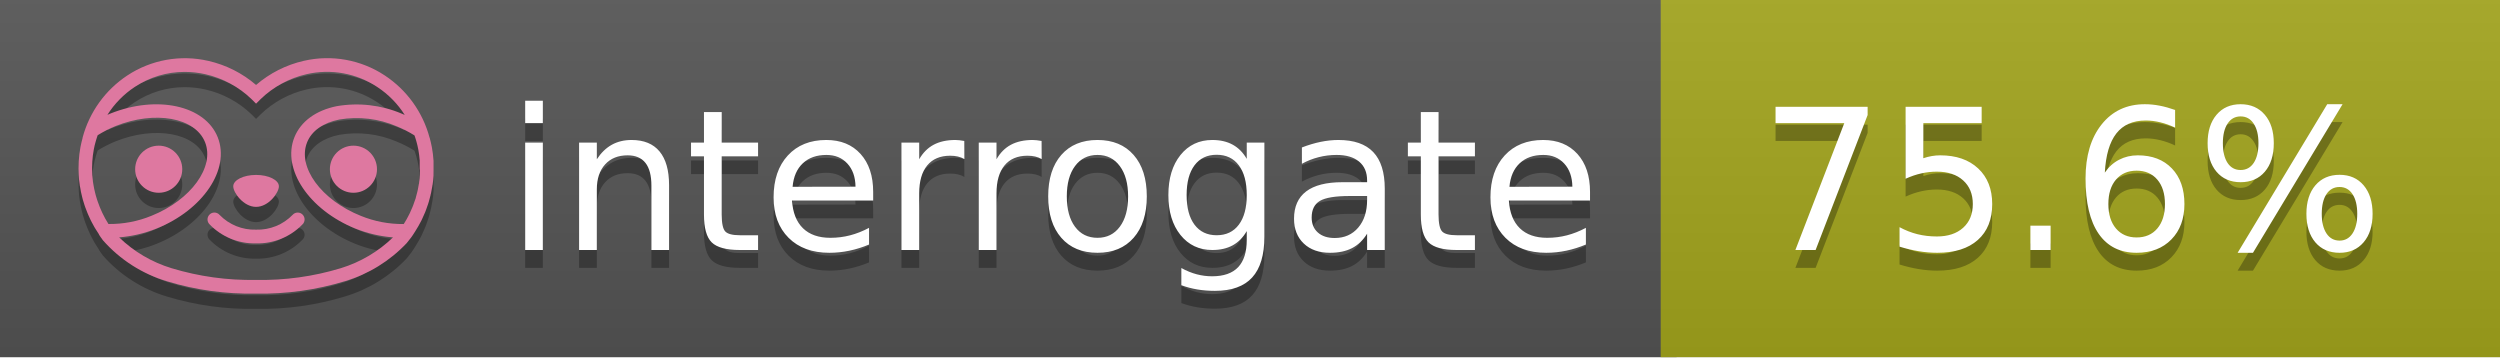
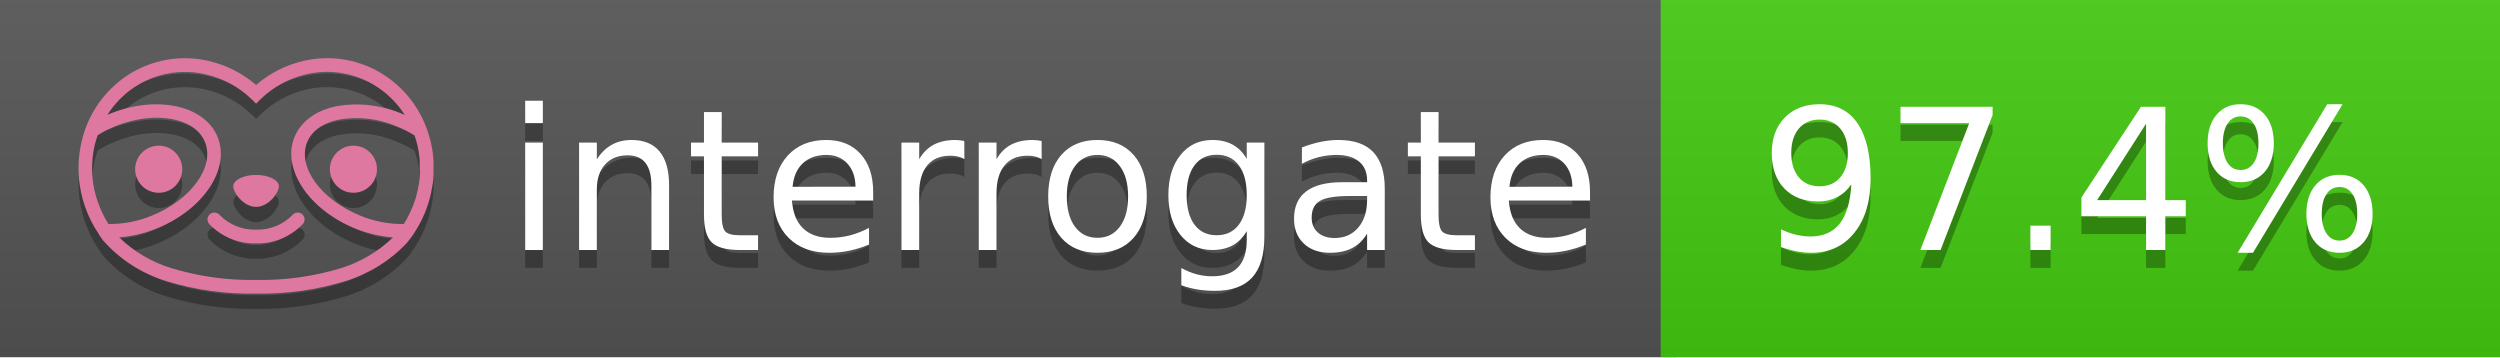
<svg xmlns="http://www.w3.org/2000/svg" width="140" height="20" viewBox="0 0 140 20" version="1.1" xml:space="preserve" style="fill-rule:evenodd;clip-rule:evenodd;stroke-linejoin:round;stroke-miterlimit:2;">
  <g transform="matrix(1,0,0,1,22,0)">
    <g id="backgrounds" transform="matrix(1.32789,0,0,1,-22.3892,0)">
      <rect x="0" y="0" width="71" height="20" style="fill:rgb(85,85,85);" />
    </g>
-     <rect x="71" y="0" width="47" height="20" data-interrogate="color" style="fill:#a4a61d" />
+     <rect x="71" y="0" width="47" height="20" data-interrogate="color" style="fill:#4c1" />
    <g transform="matrix(1.19746,0,0,1,-22.3744,-4.85723e-16)">
      <rect x="0" y="0" width="118" height="20" style="fill:url(#_Linear1);" />
    </g>
  </g>
  <g fill="#fff" text-anchor="middle" font-family="DejaVu Sans,Verdana,Geneva,sans-serif" font-size="110">
    <text x="590" y="150" fill="#010101" fill-opacity=".3" transform="scale(.1)" textLength="610">interrogate</text>
    <text x="590" y="140" transform="scale(.1)" textLength="610">interrogate</text>
-     <text x="1160" y="150" fill="#010101" fill-opacity=".3" transform="scale(.1)" textLength="370" data-interrogate="result">75.6%</text>
-     <text x="1160" y="140" transform="scale(.1)" textLength="370" data-interrogate="result">75.6%</text>
+     <text x="1160" y="150" fill="#010101" fill-opacity=".3" transform="scale(.1)" textLength="370" data-interrogate="result">97.4%</text>
+     <text x="1160" y="140" transform="scale(.1)" textLength="370" data-interrogate="result">97.4%</text>
  </g>
  <g id="logo-shadow" transform="matrix(0.854876,0,0,0.854876,-6.73514,1.732)">
    <g transform="matrix(0.299012,0,0,0.299012,9.70229,-6.68582)">
      <path d="M50,64.25C52.76,64.25 55,61.13 55,59.75C55,58.37 52.76,57.25 50,57.25C47.24,57.25 45,58.37 45,59.75C45,61.13 47.24,64.25 50,64.25Z" style="fill:rgb(1,1,1);fill-opacity:0.3;fill-rule:nonzero;" />
    </g>
    <g transform="matrix(0.299012,0,0,0.299012,9.70229,-6.68582)">
      <path d="M88,49.05C86.506,43.475 83.018,38.638 78.2,35.46C72.969,32.002 66.539,30.844 60.43,32.26C56.576,33.145 52.995,34.958 50,37.54C46.998,34.958 43.411,33.149 39.55,32.27C33.441,30.853 27.011,32.011 21.78,35.47C16.97,38.652 13.489,43.489 12,49.06L12,49.13C11.82,49.79 11.66,50.46 11.53,51.13C11.146,53.207 11.021,55.323 11.16,57.43C11.16,58.03 11.26,58.63 11.34,59.23C11.34,59.51 11.43,59.79 11.48,60.07C11.53,60.35 11.58,60.68 11.64,60.98C11.7,61.28 11.8,61.69 11.89,62.05C11.98,62.41 11.99,62.47 12.05,62.68C12.16,63.07 12.28,63.46 12.41,63.84L12.58,64.34C12.72,64.74 12.88,65.14 13.04,65.53L13.23,65.98C13.403,66.373 13.583,66.767 13.77,67.16L13.99,67.59C14.19,67.97 14.39,68.35 14.61,68.73L14.87,69.15C15.1,69.52 15.33,69.89 15.58,70.26L15.58,70.32L15.99,70.93C16.14,71.14 16.29,71.36 16.45,71.57C20.206,75.83 25.086,78.95 30.53,80.57C36.839,82.48 43.41,83.385 50,83.25C56.599,83.374 63.177,82.456 69.49,80.53C74.644,78.978 79.303,76.102 83,72.19C83.34,71.78 83.65,71.35 84,70.92L84.18,70.66L84.33,70.44L84.41,70.32C84.55,70.12 84.67,69.9 84.81,69.7C85.07,69.3 85.32,68.89 85.55,68.48C85.78,68.07 86.02,67.65 86.23,67.22C86.31,67.05 86.39,66.88 86.47,66.7C86.67,66.28 86.85,65.87 87.03,65.44L87.23,64.92C87.397,64.487 87.55,64.05 87.69,63.61L87.85,63.09C87.98,62.64 88.1,62.19 88.21,61.74C88.21,61.57 88.3,61.39 88.33,61.22C88.43,60.75 88.52,60.22 88.6,59.79C88.6,59.64 88.66,59.49 88.68,59.33C88.77,58.71 88.84,58.08 88.88,57.45L88.88,54.17C88.817,53.164 88.693,52.162 88.51,51.17C88.38,50.5 88.23,49.84 88.05,49.17L88,49.05ZM85.89,56.44L85.89,57.23C85.89,57.78 85.79,58.32 85.72,58.86C85.72,59.01 85.72,59.15 85.65,59.3C85.59,59.7 85.51,60.11 85.43,60.51L85.32,60.99C85.23,61.38 85.12,61.77 85.01,62.16C85.01,62.31 84.93,62.46 84.88,62.6C84.74,63.04 84.59,63.47 84.42,63.9L84.27,64.28C84.1,64.71 83.91,65.14 83.71,65.56C83.51,65.98 83.43,66.12 83.28,66.4L83.01,66.91C82.83,67.223 82.643,67.537 82.45,67.85L82.35,68.01C79.121,68.047 75.918,67.434 72.93,66.21C64.27,62.74 59,55.52 61.18,50.11C62.18,47.6 64.7,45.82 68.26,45.11C72.489,44.395 76.835,44.908 80.78,46.59C82.141,47.144 83.453,47.813 84.7,48.59C84.76,48.76 84.82,48.93 84.88,49.1C84.94,49.27 85.05,49.63 85.12,49.9C85.28,50.5 85.44,51.1 85.55,51.73C85.691,52.507 85.792,53.292 85.85,54.08L85.85,55.89C85.85,56.12 85.91,56.25 85.91,56.45L85.89,56.44ZM17.66,68C16.668,66.435 15.869,64.756 15.28,63L15.17,62.68C15.06,62.35 14.96,62.01 14.87,61.68C14.823,61.493 14.777,61.31 14.73,61.13C14.66,60.84 14.59,60.55 14.53,60.27C14.47,59.99 14.43,59.72 14.38,59.44C14.33,59.16 14.3,59 14.27,58.78C14.2,58.27 14.15,57.78 14.11,57.23L14.11,57.03C14.008,55.236 14.122,53.437 14.45,51.67C14.56,51.06 14.71,50.46 14.88,49.87C14.96,49.59 15.04,49.32 15.13,49.05C15.22,48.78 15.24,48.72 15.3,48.55C16.548,47.774 17.859,47.105 19.22,46.55C27.86,43.09 36.65,44.67 38.82,50.08C40.99,55.49 35.73,62.74 27.09,66.2C24.101,67.431 20.893,68.043 17.66,68ZM68.57,77.68C62.554,79.508 56.287,80.376 50,80.25C43.737,80.37 37.495,79.506 31.5,77.69C27.185,76.38 23.243,74.062 20,70.93C22.815,70.706 25.58,70.055 28.2,69C38.37,64.92 44.39,56 41.6,49C38.81,42 28.27,39.72 18.1,43.8L17.43,44.09C18.973,41.648 21.019,39.561 23.43,37.97C26.671,35.824 30.473,34.68 34.36,34.68C35.884,34.681 37.404,34.852 38.89,35.19C42.694,36.049 46.191,37.935 49,40.64L50,41.64L51,40.64C53.797,37.937 57.279,36.049 61.07,35.18C66.402,33.947 72.014,34.968 76.57,38C78.98,39.588 81.026,41.671 82.57,44.11L81.9,43.82C77.409,41.921 72.464,41.355 67.66,42.19C63.08,43.12 59.79,45.54 58.39,49.02C55.6,55.97 61.62,64.94 71.79,69.02C74.414,70.07 77.182,70.714 80,70.93C76.776,74.05 72.859,76.363 68.57,77.68Z" style="fill:rgb(1,1,1);fill-opacity:0.3;fill-rule:nonzero;" />
    </g>
    <g transform="matrix(0.299012,0,0,0.299012,9.70229,-6.68582)">
      <circle cx="71.33" cy="56" r="5.16" style="fill:rgb(1,1,1);fill-opacity:0.3;" />
    </g>
    <g transform="matrix(0.299012,0,0,0.299012,9.70229,-6.68582)">
      <circle cx="28.67" cy="56" r="5.16" style="fill:rgb(1,1,1);fill-opacity:0.3;" />
    </g>
    <g transform="matrix(0.299012,0,0,0.299012,9.70229,-6.68582)">
      <path d="M58,66C55.912,68.161 53.003,69.339 50,69.24C46.997,69.339 44.088,68.161 42,66C41.714,65.677 41.302,65.491 40.87,65.491C40.042,65.491 39.361,66.172 39.361,67C39.361,67.368 39.496,67.724 39.74,68C42.403,70.804 46.134,72.35 50,72.25C53.862,72.347 57.59,70.802 60.25,68C60.495,67.725 60.63,67.369 60.63,67C60.63,66.174 59.951,65.495 59.125,65.495C58.695,65.495 58.285,65.679 58,66Z" style="fill:rgb(1,1,1);fill-opacity:0.3;fill-rule:nonzero;" />
    </g>
  </g>
  <g id="logo-pink" transform="matrix(0.854876,0,0,0.854876,-6.73514,0.877124)">
    <g transform="matrix(0.299012,0,0,0.299012,9.70229,-6.68582)">
      <path d="M50,64.25C52.76,64.25 55,61.13 55,59.75C55,58.37 52.76,57.25 50,57.25C47.24,57.25 45,58.37 45,59.75C45,61.13 47.24,64.25 50,64.25Z" style="fill:rgb(222,120,160);fill-rule:nonzero;" />
    </g>
    <g transform="matrix(0.299012,0,0,0.299012,9.70229,-6.68582)">
      <path d="M88,49.05C86.506,43.475 83.018,38.638 78.2,35.46C72.969,32.002 66.539,30.844 60.43,32.26C56.576,33.145 52.995,34.958 50,37.54C46.998,34.958 43.411,33.149 39.55,32.27C33.441,30.853 27.011,32.011 21.78,35.47C16.97,38.652 13.489,43.489 12,49.06L12,49.13C11.82,49.79 11.66,50.46 11.53,51.13C11.146,53.207 11.021,55.323 11.16,57.43C11.16,58.03 11.26,58.63 11.34,59.23C11.34,59.51 11.43,59.79 11.48,60.07C11.53,60.35 11.58,60.68 11.64,60.98C11.7,61.28 11.8,61.69 11.89,62.05C11.98,62.41 11.99,62.47 12.05,62.68C12.16,63.07 12.28,63.46 12.41,63.84L12.58,64.34C12.72,64.74 12.88,65.14 13.04,65.53L13.23,65.98C13.403,66.373 13.583,66.767 13.77,67.16L13.99,67.59C14.19,67.97 14.39,68.35 14.61,68.73L14.87,69.15C15.1,69.52 15.33,69.89 15.58,70.26L15.58,70.32L15.99,70.93C16.14,71.14 16.29,71.36 16.45,71.57C20.206,75.83 25.086,78.95 30.53,80.57C36.839,82.48 43.41,83.385 50,83.25C56.599,83.374 63.177,82.456 69.49,80.53C74.644,78.978 79.303,76.102 83,72.19C83.34,71.78 83.65,71.35 84,70.92L84.18,70.66L84.33,70.44L84.41,70.32C84.55,70.12 84.67,69.9 84.81,69.7C85.07,69.3 85.32,68.89 85.55,68.48C85.78,68.07 86.02,67.65 86.23,67.22C86.31,67.05 86.39,66.88 86.47,66.7C86.67,66.28 86.85,65.87 87.03,65.44L87.23,64.92C87.397,64.487 87.55,64.05 87.69,63.61L87.85,63.09C87.98,62.64 88.1,62.19 88.21,61.74C88.21,61.57 88.3,61.39 88.33,61.22C88.43,60.75 88.52,60.22 88.6,59.79C88.6,59.64 88.66,59.49 88.68,59.33C88.77,58.71 88.84,58.08 88.88,57.45L88.88,54.17C88.817,53.164 88.693,52.162 88.51,51.17C88.38,50.5 88.23,49.84 88.05,49.17L88,49.05ZM85.89,56.44L85.89,57.23C85.89,57.78 85.79,58.32 85.72,58.86C85.72,59.01 85.72,59.15 85.65,59.3C85.59,59.7 85.51,60.11 85.43,60.51L85.32,60.99C85.23,61.38 85.12,61.77 85.01,62.16C85.01,62.31 84.93,62.46 84.88,62.6C84.74,63.04 84.59,63.47 84.42,63.9L84.27,64.28C84.1,64.71 83.91,65.14 83.71,65.56C83.51,65.98 83.43,66.12 83.28,66.4L83.01,66.91C82.83,67.223 82.643,67.537 82.45,67.85L82.35,68.01C79.121,68.047 75.918,67.434 72.93,66.21C64.27,62.74 59,55.52 61.18,50.11C62.18,47.6 64.7,45.82 68.26,45.11C72.489,44.395 76.835,44.908 80.78,46.59C82.141,47.144 83.453,47.813 84.7,48.59C84.76,48.76 84.82,48.93 84.88,49.1C84.94,49.27 85.05,49.63 85.12,49.9C85.28,50.5 85.44,51.1 85.55,51.73C85.691,52.507 85.792,53.292 85.85,54.08L85.85,55.89C85.85,56.12 85.91,56.25 85.91,56.45L85.89,56.44ZM17.66,68C16.668,66.435 15.869,64.756 15.28,63L15.17,62.68C15.06,62.35 14.96,62.01 14.87,61.68C14.823,61.493 14.777,61.31 14.73,61.13C14.66,60.84 14.59,60.55 14.53,60.27C14.47,59.99 14.43,59.72 14.38,59.44C14.33,59.16 14.3,59 14.27,58.78C14.2,58.27 14.15,57.78 14.11,57.23L14.11,57.03C14.008,55.236 14.122,53.437 14.45,51.67C14.56,51.06 14.71,50.46 14.88,49.87C14.96,49.59 15.04,49.32 15.13,49.05C15.22,48.78 15.24,48.72 15.3,48.55C16.548,47.774 17.859,47.105 19.22,46.55C27.86,43.09 36.65,44.67 38.82,50.08C40.99,55.49 35.73,62.74 27.09,66.2C24.101,67.431 20.893,68.043 17.66,68ZM68.57,77.68C62.554,79.508 56.287,80.376 50,80.25C43.737,80.37 37.495,79.506 31.5,77.69C27.185,76.38 23.243,74.062 20,70.93C22.815,70.706 25.58,70.055 28.2,69C38.37,64.92 44.39,56 41.6,49C38.81,42 28.27,39.72 18.1,43.8L17.43,44.09C18.973,41.648 21.019,39.561 23.43,37.97C26.671,35.824 30.473,34.68 34.36,34.68C35.884,34.681 37.404,34.852 38.89,35.19C42.694,36.049 46.191,37.935 49,40.64L50,41.64L51,40.64C53.797,37.937 57.279,36.049 61.07,35.18C66.402,33.947 72.014,34.968 76.57,38C78.98,39.588 81.026,41.671 82.57,44.11L81.9,43.82C77.409,41.921 72.464,41.355 67.66,42.19C63.08,43.12 59.79,45.54 58.39,49.02C55.6,55.97 61.62,64.94 71.79,69.02C74.414,70.07 77.182,70.714 80,70.93C76.776,74.05 72.859,76.363 68.57,77.68Z" style="fill:rgb(222,120,160);fill-rule:nonzero;" />
    </g>
    <g transform="matrix(0.299012,0,0,0.299012,9.70229,-6.68582)">
      <circle cx="71.33" cy="56" r="5.16" style="fill:rgb(222,120,160);" />
    </g>
    <g transform="matrix(0.299012,0,0,0.299012,9.70229,-6.68582)">
      <circle cx="28.67" cy="56" r="5.16" style="fill:rgb(222,120,160);" />
    </g>
    <g transform="matrix(0.299012,0,0,0.299012,9.70229,-6.68582)">
      <path d="M58,66C55.912,68.161 53.003,69.339 50,69.24C46.997,69.339 44.088,68.161 42,66C41.714,65.677 41.302,65.491 40.87,65.491C40.042,65.491 39.361,66.172 39.361,67C39.361,67.368 39.496,67.724 39.74,68C42.403,70.804 46.134,72.35 50,72.25C53.862,72.347 57.59,70.802 60.25,68C60.495,67.725 60.63,67.369 60.63,67C60.63,66.174 59.951,65.495 59.125,65.495C58.695,65.495 58.285,65.679 58,66Z" style="fill:rgb(222,120,160);fill-rule:nonzero;" />
    </g>
  </g>
  <defs>
    <linearGradient id="_Linear1" x1="0" y1="0" x2="1" y2="0" gradientUnits="userSpaceOnUse" gradientTransform="matrix(1.22465e-15,20,-20,1.22465e-15,0,0)">
      <stop offset="0" style="stop-color:rgb(187,187,187);stop-opacity:0.1" />
      <stop offset="1" style="stop-color:black;stop-opacity:0.1" />
    </linearGradient>
  </defs>
</svg>
